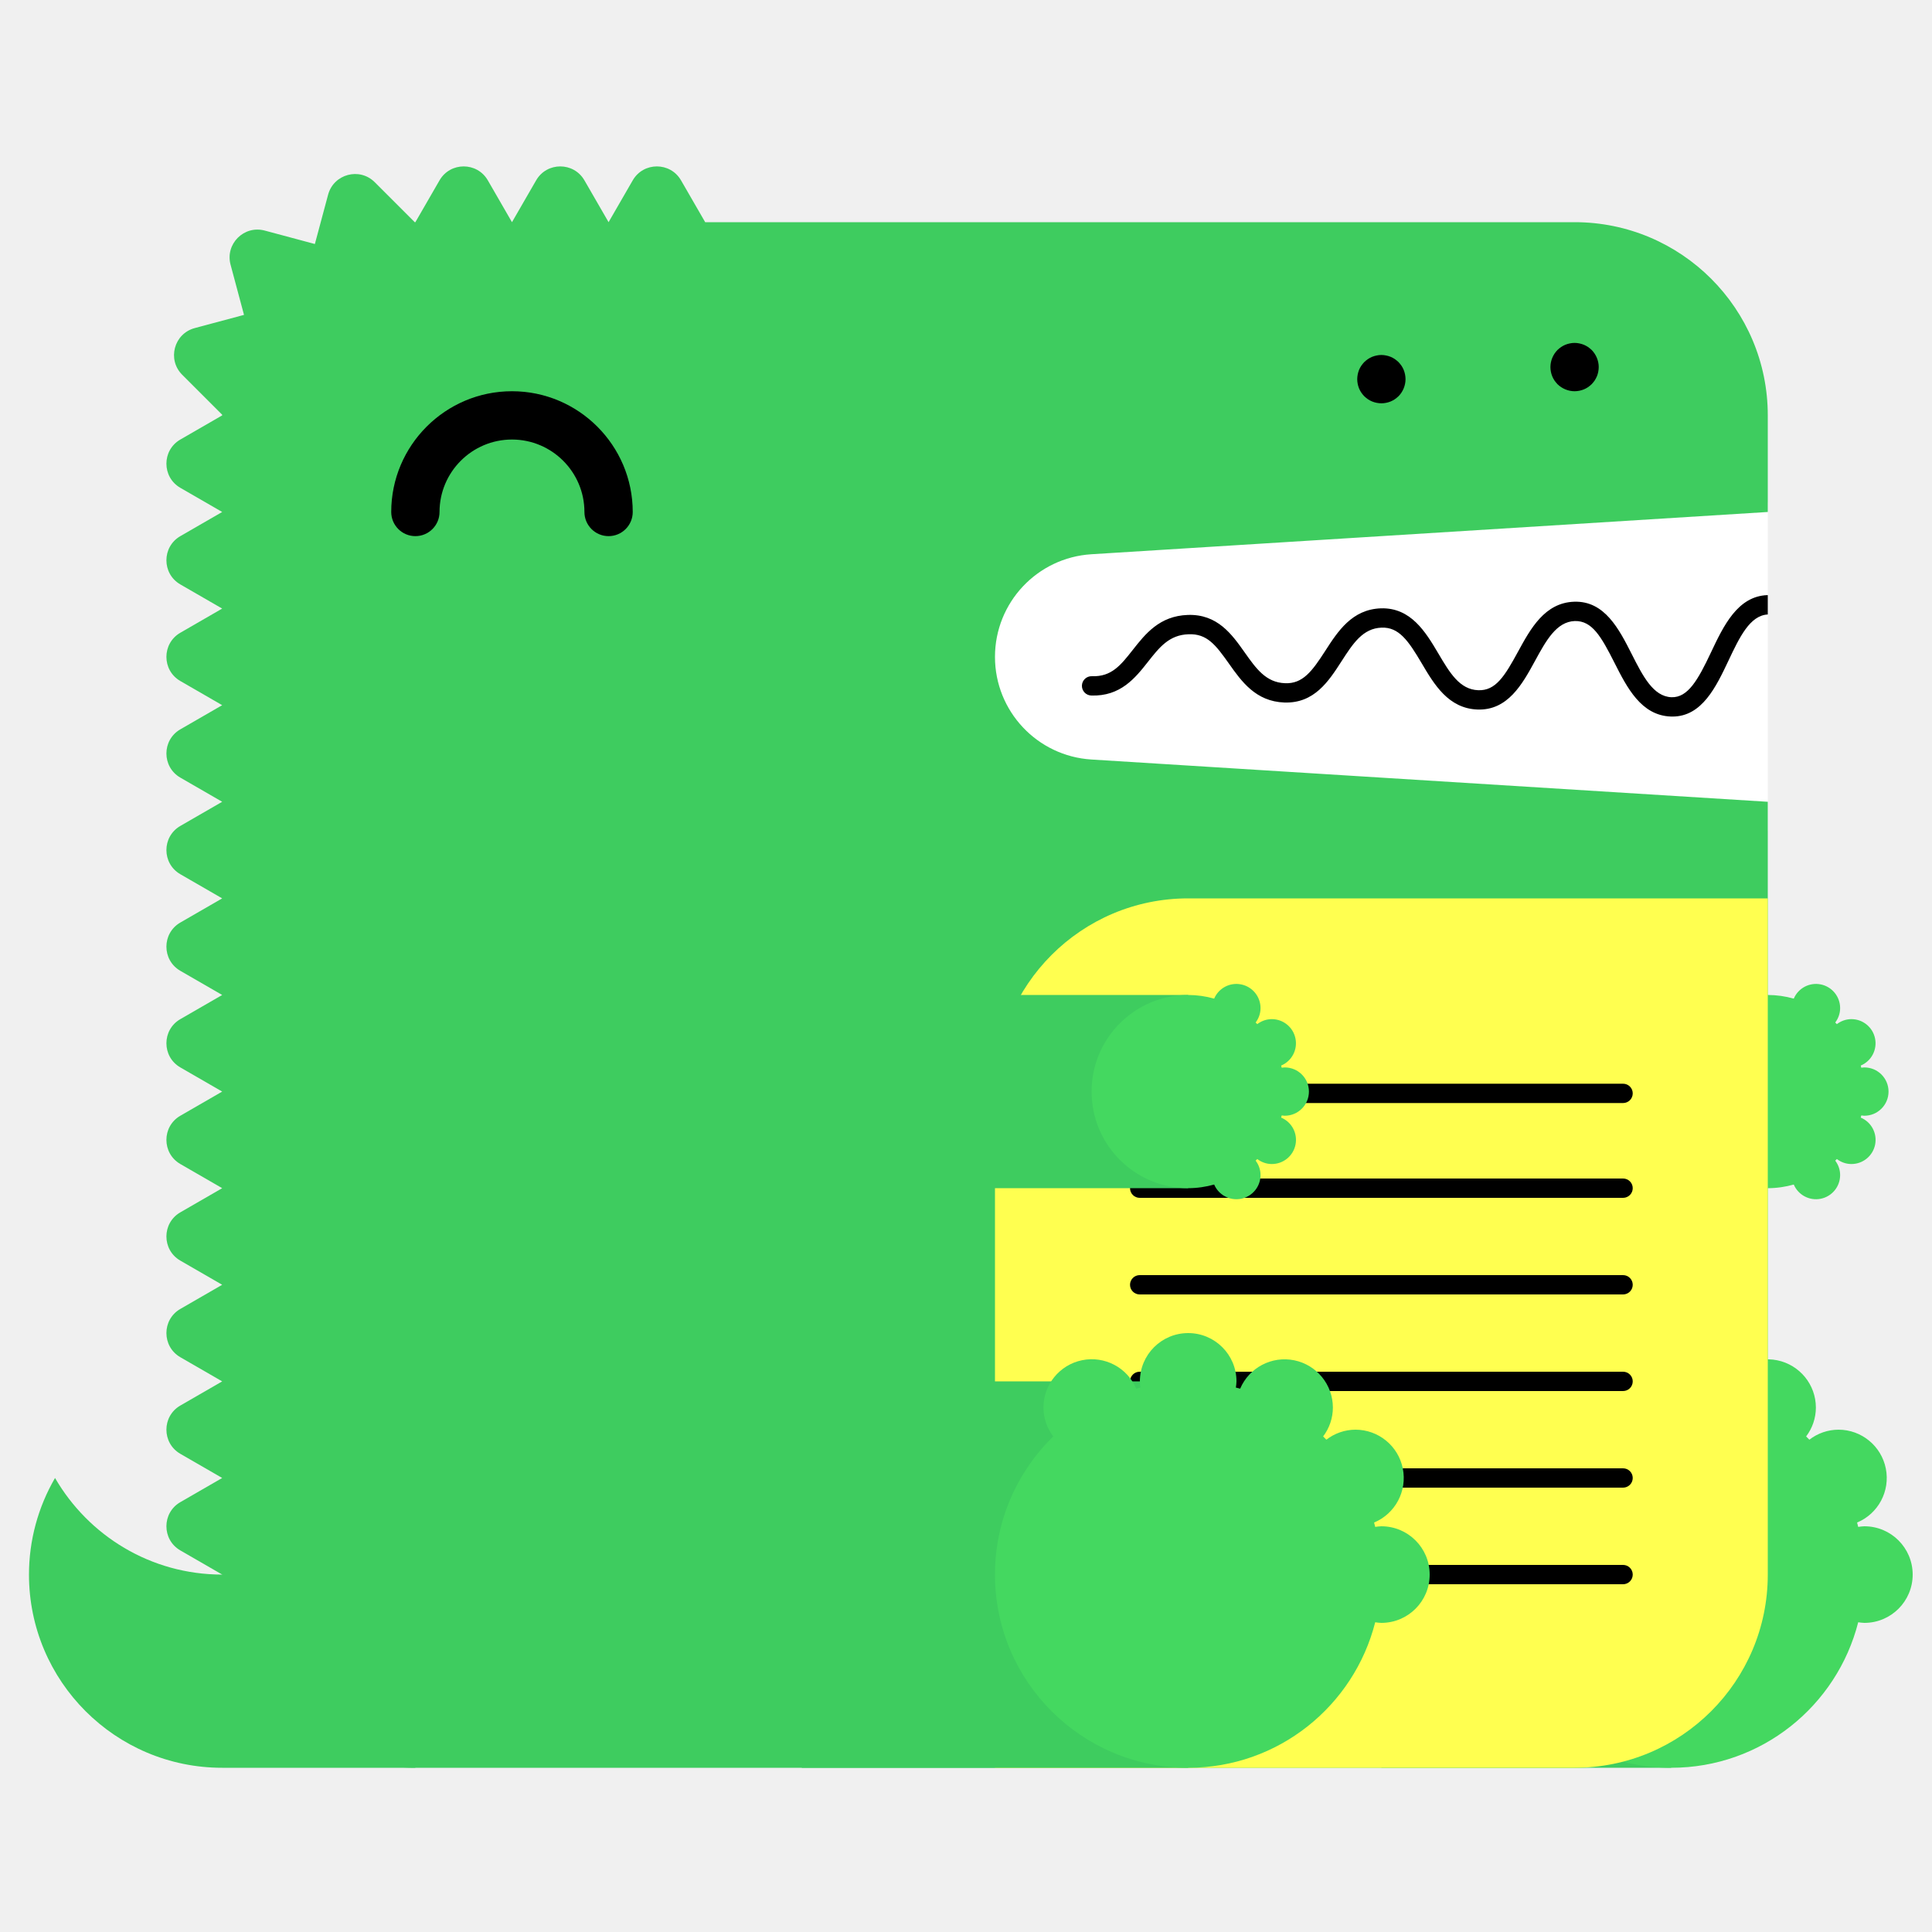
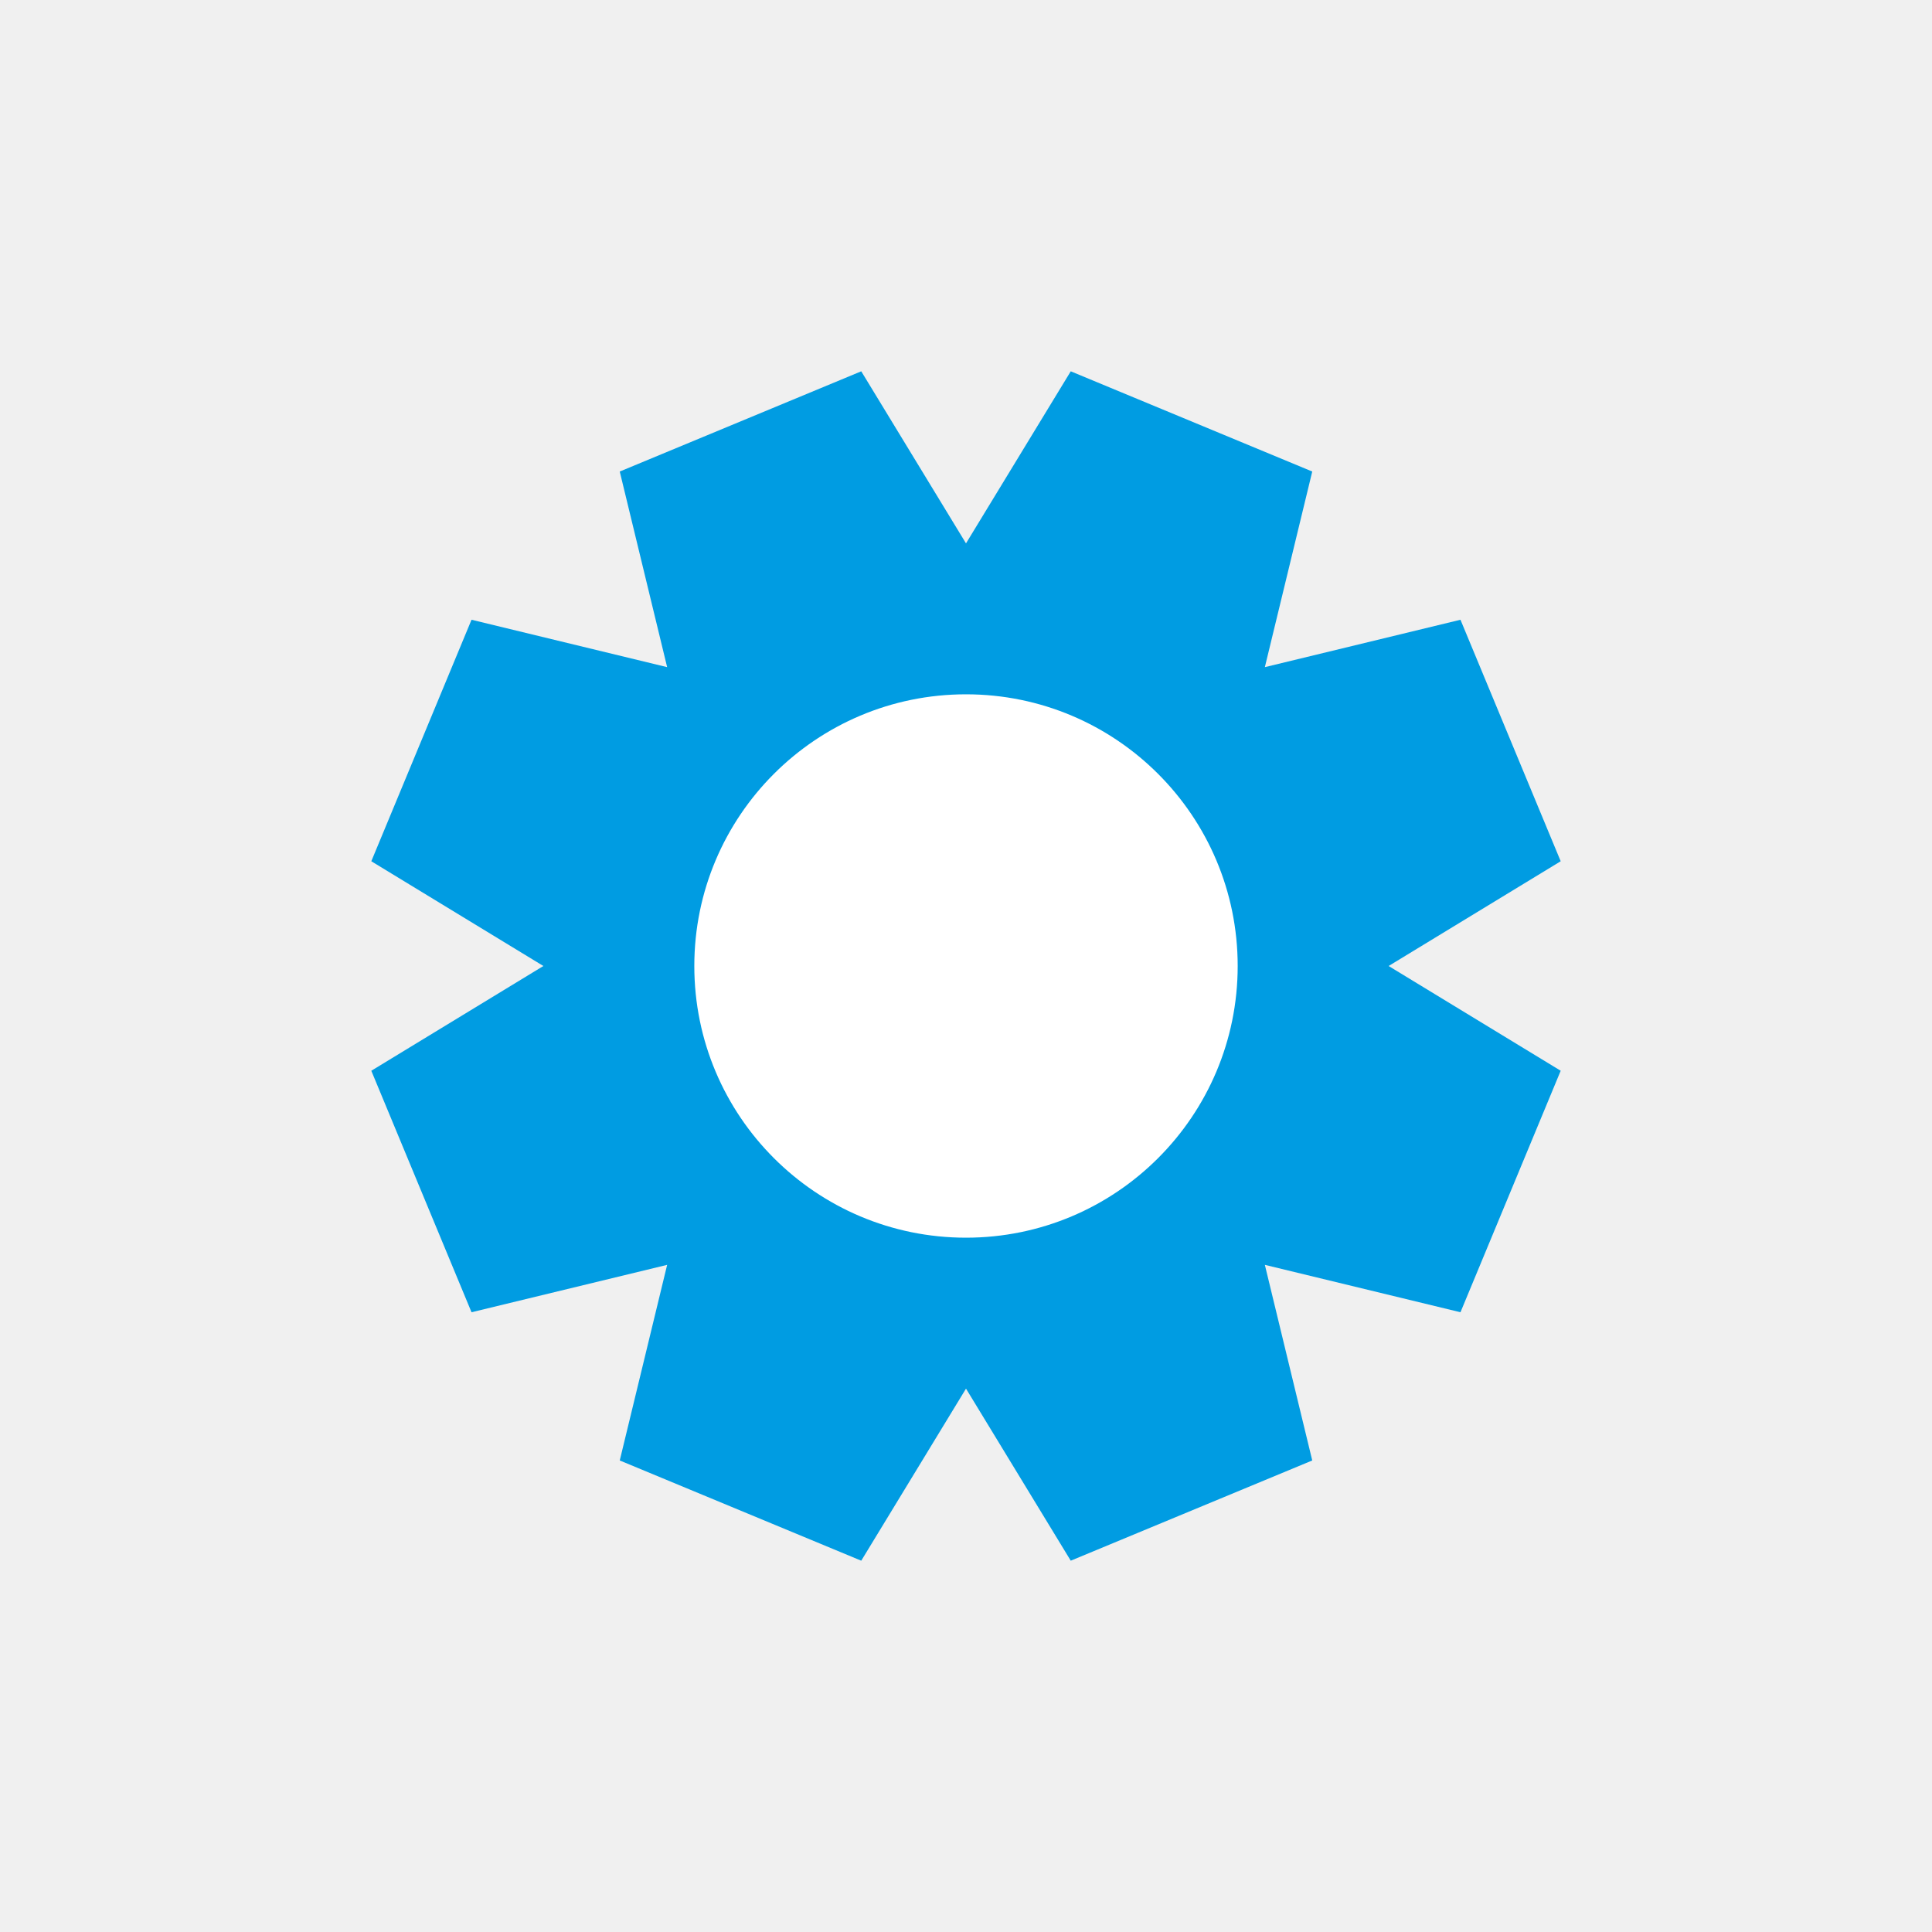
- <svg xmlns="http://www.w3.org/2000/svg" width="200" height="200" viewBox="0 0 200 200">
-   <g fill="none" fill-rule="evenodd">
-     <path fill="#FFF" d="M99 52h84v34H99z" />
-     <path d="M23 163c-7.398 0-13.843-4.027-17.303-10A19.886 19.886 0 0 0 3 163c0 11.046 8.954 20 20 20h20v-20H23z" fill="#3ECC5F" />
-     <path d="M112.98 57.376L183 53V43c0-11.046-8.954-20-20-20H73l-2.5-4.33c-1.112-1.925-3.889-1.925-5 0L63 23l-2.5-4.33c-1.111-1.925-3.889-1.925-5 0L53 23l-2.5-4.33c-1.111-1.925-3.889-1.925-5 0L43 23c-.022 0-.042.003-.065.003l-4.142-4.141c-1.57-1.571-4.252-.853-4.828 1.294l-1.369 5.104-5.192-1.392c-2.148-.575-4.111 1.389-3.535 3.536l1.39 5.193-5.102 1.367c-2.148.576-2.867 3.259-1.296 4.83l4.142 4.142c0 .021-.003.042-.003.064l-4.33 2.5c-1.925 1.111-1.925 3.889 0 5L23 53l-4.33 2.5c-1.925 1.111-1.925 3.889 0 5L23 63l-4.33 2.5c-1.925 1.111-1.925 3.889 0 5L23 73l-4.33 2.5c-1.925 1.111-1.925 3.889 0 5L23 83l-4.33 2.5c-1.925 1.111-1.925 3.889 0 5L23 93l-4.33 2.5c-1.925 1.111-1.925 3.889 0 5L23 103l-4.33 2.5c-1.925 1.111-1.925 3.889 0 5L23 113l-4.33 2.5c-1.925 1.111-1.925 3.889 0 5L23 123l-4.33 2.5c-1.925 1.111-1.925 3.889 0 5L23 133l-4.33 2.5c-1.925 1.111-1.925 3.889 0 5L23 143l-4.33 2.5c-1.925 1.111-1.925 3.889 0 5L23 153l-4.33 2.5c-1.925 1.111-1.925 3.889 0 5L23 163c0 11.046 8.954 20 20 20h120c11.046 0 20-8.954 20-20V83l-70.02-4.376A10.645 10.645 0 0 1 103 68c0-5.621 4.37-10.273 9.98-10.624" fill="#3ECC5F" />
-     <path fill="#3ECC5F" d="M143 183h30v-40h-30z" />
-     <path d="M193 158c-.219 0-.428.037-.639.064-.038-.15-.074-.301-.116-.451A5 5 0 0 0 190.32 148a4.96 4.96 0 0 0-3.016 1.036 26.531 26.531 0 0 0-.335-.336 4.955 4.955 0 0 0 1.011-2.987 5 5 0 0 0-9.599-1.959c-.148-.042-.297-.077-.445-.115.027-.211.064-.42.064-.639a5 5 0 0 0-5-5 5 5 0 0 0-5 5c0 .219.037.428.064.639-.148.038-.297.073-.445.115a4.998 4.998 0 0 0-9.599 1.959c0 1.125.384 2.151 1.011 2.987-3.717 3.632-6.031 8.693-6.031 14.3 0 11.046 8.954 20 20 20 9.339 0 17.16-6.41 19.361-15.064.211.027.42.064.639.064a5 5 0 0 0 5-5 5 5 0 0 0-5-5" fill="#44D860" />
-     <path fill="#3ECC5F" d="M153 123h30v-20h-30z" />
-     <path d="M193 115.5a2.5 2.5 0 1 0 0-5c-.109 0-.214.019-.319.032-.02-.075-.037-.15-.058-.225a2.501 2.501 0 0 0-.963-4.807c-.569 0-1.088.197-1.508.518a6.653 6.653 0 0 0-.168-.168c.314-.417.506-.931.506-1.494a2.5 2.5 0 0 0-4.8-.979A9.987 9.987 0 0 0 183 103c-5.522 0-10 4.478-10 10s4.478 10 10 10c.934 0 1.833-.138 2.69-.377a2.5 2.5 0 0 0 4.8-.979c0-.563-.192-1.077-.506-1.494.057-.055.113-.111.168-.168.42.321.939.518 1.508.518a2.5 2.5 0 0 0 .963-4.807c.021-.074.038-.15.058-.225.105.013.21.032.319.032" fill="#44D860" />
-     <path d="M63 55.5a2.5 2.5 0 0 1-2.5-2.5c0-4.136-3.364-7.5-7.5-7.5s-7.5 3.364-7.5 7.5a2.5 2.5 0 1 1-5 0c0-6.893 5.607-12.5 12.5-12.5S65.5 46.107 65.5 53a2.5 2.5 0 0 1-2.5 2.5" fill="#000" />
-     <path d="M103 183h60c11.046 0 20-8.954 20-20V93h-60c-11.046 0-20 8.954-20 20v70z" fill="#FFFF50" />
-     <path d="M168.02 124h-50.04a1 1 0 1 1 0-2h50.04a1 1 0 1 1 0 2m0 20h-50.04a1 1 0 1 1 0-2h50.04a1 1 0 1 1 0 2m0 20h-50.04a1 1 0 1 1 0-2h50.04a1 1 0 1 1 0 2m0-49.814h-50.04a1 1 0 1 1 0-2h50.04a1 1 0 1 1 0 2m0 19.814h-50.04a1 1 0 1 1 0-2h50.04a1 1 0 1 1 0 2m0 20h-50.04a1 1 0 1 1 0-2h50.04a1 1 0 1 1 0 2M183 61.611c-.012 0-.022-.006-.034-.005-3.09.105-4.552 3.196-5.842 5.923-1.346 2.85-2.387 4.703-4.093 4.647-1.889-.068-2.969-2.202-4.113-4.46-1.314-2.594-2.814-5.536-5.963-5.426-3.046.104-4.513 2.794-5.807 5.167-1.377 2.528-2.314 4.065-4.121 3.994-1.927-.07-2.951-1.805-4.136-3.813-1.321-2.236-2.848-4.75-5.936-4.664-2.994.103-4.465 2.385-5.763 4.4-1.373 2.13-2.335 3.428-4.165 3.351-1.973-.07-2.992-1.51-4.171-3.177-1.324-1.873-2.816-3.993-5.895-3.89-2.928.1-4.399 1.97-5.696 3.618-1.232 1.564-2.194 2.802-4.229 2.724a1 1 0 0 0-.072 2c3.017.101 4.545-1.8 5.872-3.487 1.177-1.496 2.193-2.787 4.193-2.855 1.926-.082 2.829 1.115 4.195 3.045 1.297 1.834 2.769 3.914 5.731 4.021 3.103.104 4.596-2.215 5.918-4.267 1.182-1.834 2.202-3.417 4.15-3.484 1.793-.067 2.769 1.35 4.145 3.681 1.297 2.197 2.766 4.686 5.787 4.796 3.125.108 4.634-2.62 5.949-5.035 1.139-2.088 2.214-4.06 4.119-4.126 1.793-.042 2.728 1.595 4.111 4.33 1.292 2.553 2.757 5.445 5.825 5.556l.169.003c3.064 0 4.518-3.075 5.805-5.794 1.139-2.41 2.217-4.68 4.067-4.773v-2z" fill="#000" />
-     <path fill="#3ECC5F" d="M83 183h40v-40H83z" />
-     <path d="M143 158c-.219 0-.428.037-.639.064-.038-.15-.074-.301-.116-.451A5 5 0 0 0 140.32 148a4.96 4.96 0 0 0-3.016 1.036 26.531 26.531 0 0 0-.335-.336 4.955 4.955 0 0 0 1.011-2.987 5 5 0 0 0-9.599-1.959c-.148-.042-.297-.077-.445-.115.027-.211.064-.42.064-.639a5 5 0 0 0-5-5 5 5 0 0 0-5 5c0 .219.037.428.064.639-.148.038-.297.073-.445.115a4.998 4.998 0 0 0-9.599 1.959c0 1.125.384 2.151 1.011 2.987-3.717 3.632-6.031 8.693-6.031 14.3 0 11.046 8.954 20 20 20 9.339 0 17.16-6.41 19.361-15.064.211.027.42.064.639.064a5 5 0 0 0 5-5 5 5 0 0 0-5-5" fill="#44D860" />
-     <path fill="#3ECC5F" d="M83 123h40v-20H83z" />
-     <path d="M133 115.5a2.5 2.5 0 1 0 0-5c-.109 0-.214.019-.319.032-.02-.075-.037-.15-.058-.225a2.501 2.501 0 0 0-.963-4.807c-.569 0-1.088.197-1.508.518a6.653 6.653 0 0 0-.168-.168c.314-.417.506-.931.506-1.494a2.5 2.5 0 0 0-4.8-.979A9.987 9.987 0 0 0 123 103c-5.522 0-10 4.478-10 10s4.478 10 10 10c.934 0 1.833-.138 2.69-.377a2.5 2.5 0 0 0 4.8-.979c0-.563-.192-1.077-.506-1.494.057-.055.113-.111.168-.168.42.321.939.518 1.508.518a2.5 2.5 0 0 0 .963-4.807c.021-.074.038-.15.058-.225.105.013.21.032.319.032" fill="#44D860" />
-     <path d="M143 41.75c-.16 0-.33-.02-.49-.05a2.52 2.52 0 0 1-.47-.14c-.15-.06-.29-.14-.431-.23-.13-.09-.259-.2-.38-.31-.109-.12-.219-.24-.309-.38s-.17-.28-.231-.43a2.619 2.619 0 0 1-.189-.96c0-.16.02-.33.05-.49.03-.16.08-.31.139-.47.061-.15.141-.29.231-.43.09-.13.2-.26.309-.38.121-.11.25-.22.38-.31.141-.09.281-.17.431-.23.149-.06.31-.11.47-.14.32-.07.65-.07.98 0 .159.03.32.08.47.14.149.06.29.14.43.23.13.09.259.2.38.31.11.12.22.25.31.38.09.14.17.28.23.43.06.16.11.31.14.47.029.16.05.33.05.49 0 .66-.271 1.31-.73 1.77-.121.11-.25.22-.38.31-.14.09-.281.17-.43.23a2.565 2.565 0 0 1-.96.19m20-1.25c-.66 0-1.3-.27-1.771-.73a3.802 3.802 0 0 1-.309-.38c-.09-.14-.17-.28-.231-.43a2.619 2.619 0 0 1-.189-.96c0-.66.27-1.3.729-1.77.121-.11.25-.22.38-.31.141-.09.281-.17.431-.23.149-.06.31-.11.47-.14.32-.07.66-.07.98 0 .159.03.32.08.47.14.149.06.29.14.43.23.13.09.259.2.38.31.459.47.73 1.11.73 1.77 0 .16-.021.33-.05.49-.03.16-.08.32-.14.47-.07.15-.14.29-.23.43-.09.13-.2.26-.31.38-.121.11-.25.22-.38.31-.14.09-.281.17-.43.23a2.565 2.565 0 0 1-.96.19" fill="#000" />
-   </g>
+ <svg xmlns="http://www.w3.org/2000/svg" viewBox="0 0 64 64">
+   <path fill="#009CE2" d="     M 46,32     L 51.70,35.47 L 48.38,43.47 L 41.90,41.90     L 43.47,48.38 L 35.47,51.70 L 32,46     L 28.53,51.70 L 20.53,48.38 L 22.10,41.90     L 15.62,43.47 L 12.30,35.47 L 18,32     L 12.30,28.53 L 15.62,20.53 L 22.10,22.10     L 20.53,15.62 L 28.53,12.30 L 32,18     L 35.47,12.30 L 43.47,15.62 L 41.90,22.10     L 48.38,20.53 L 51.70,28.53 Z   " />
+   <circle cx="32" cy="32" r="9" fill="white" />
</svg>
